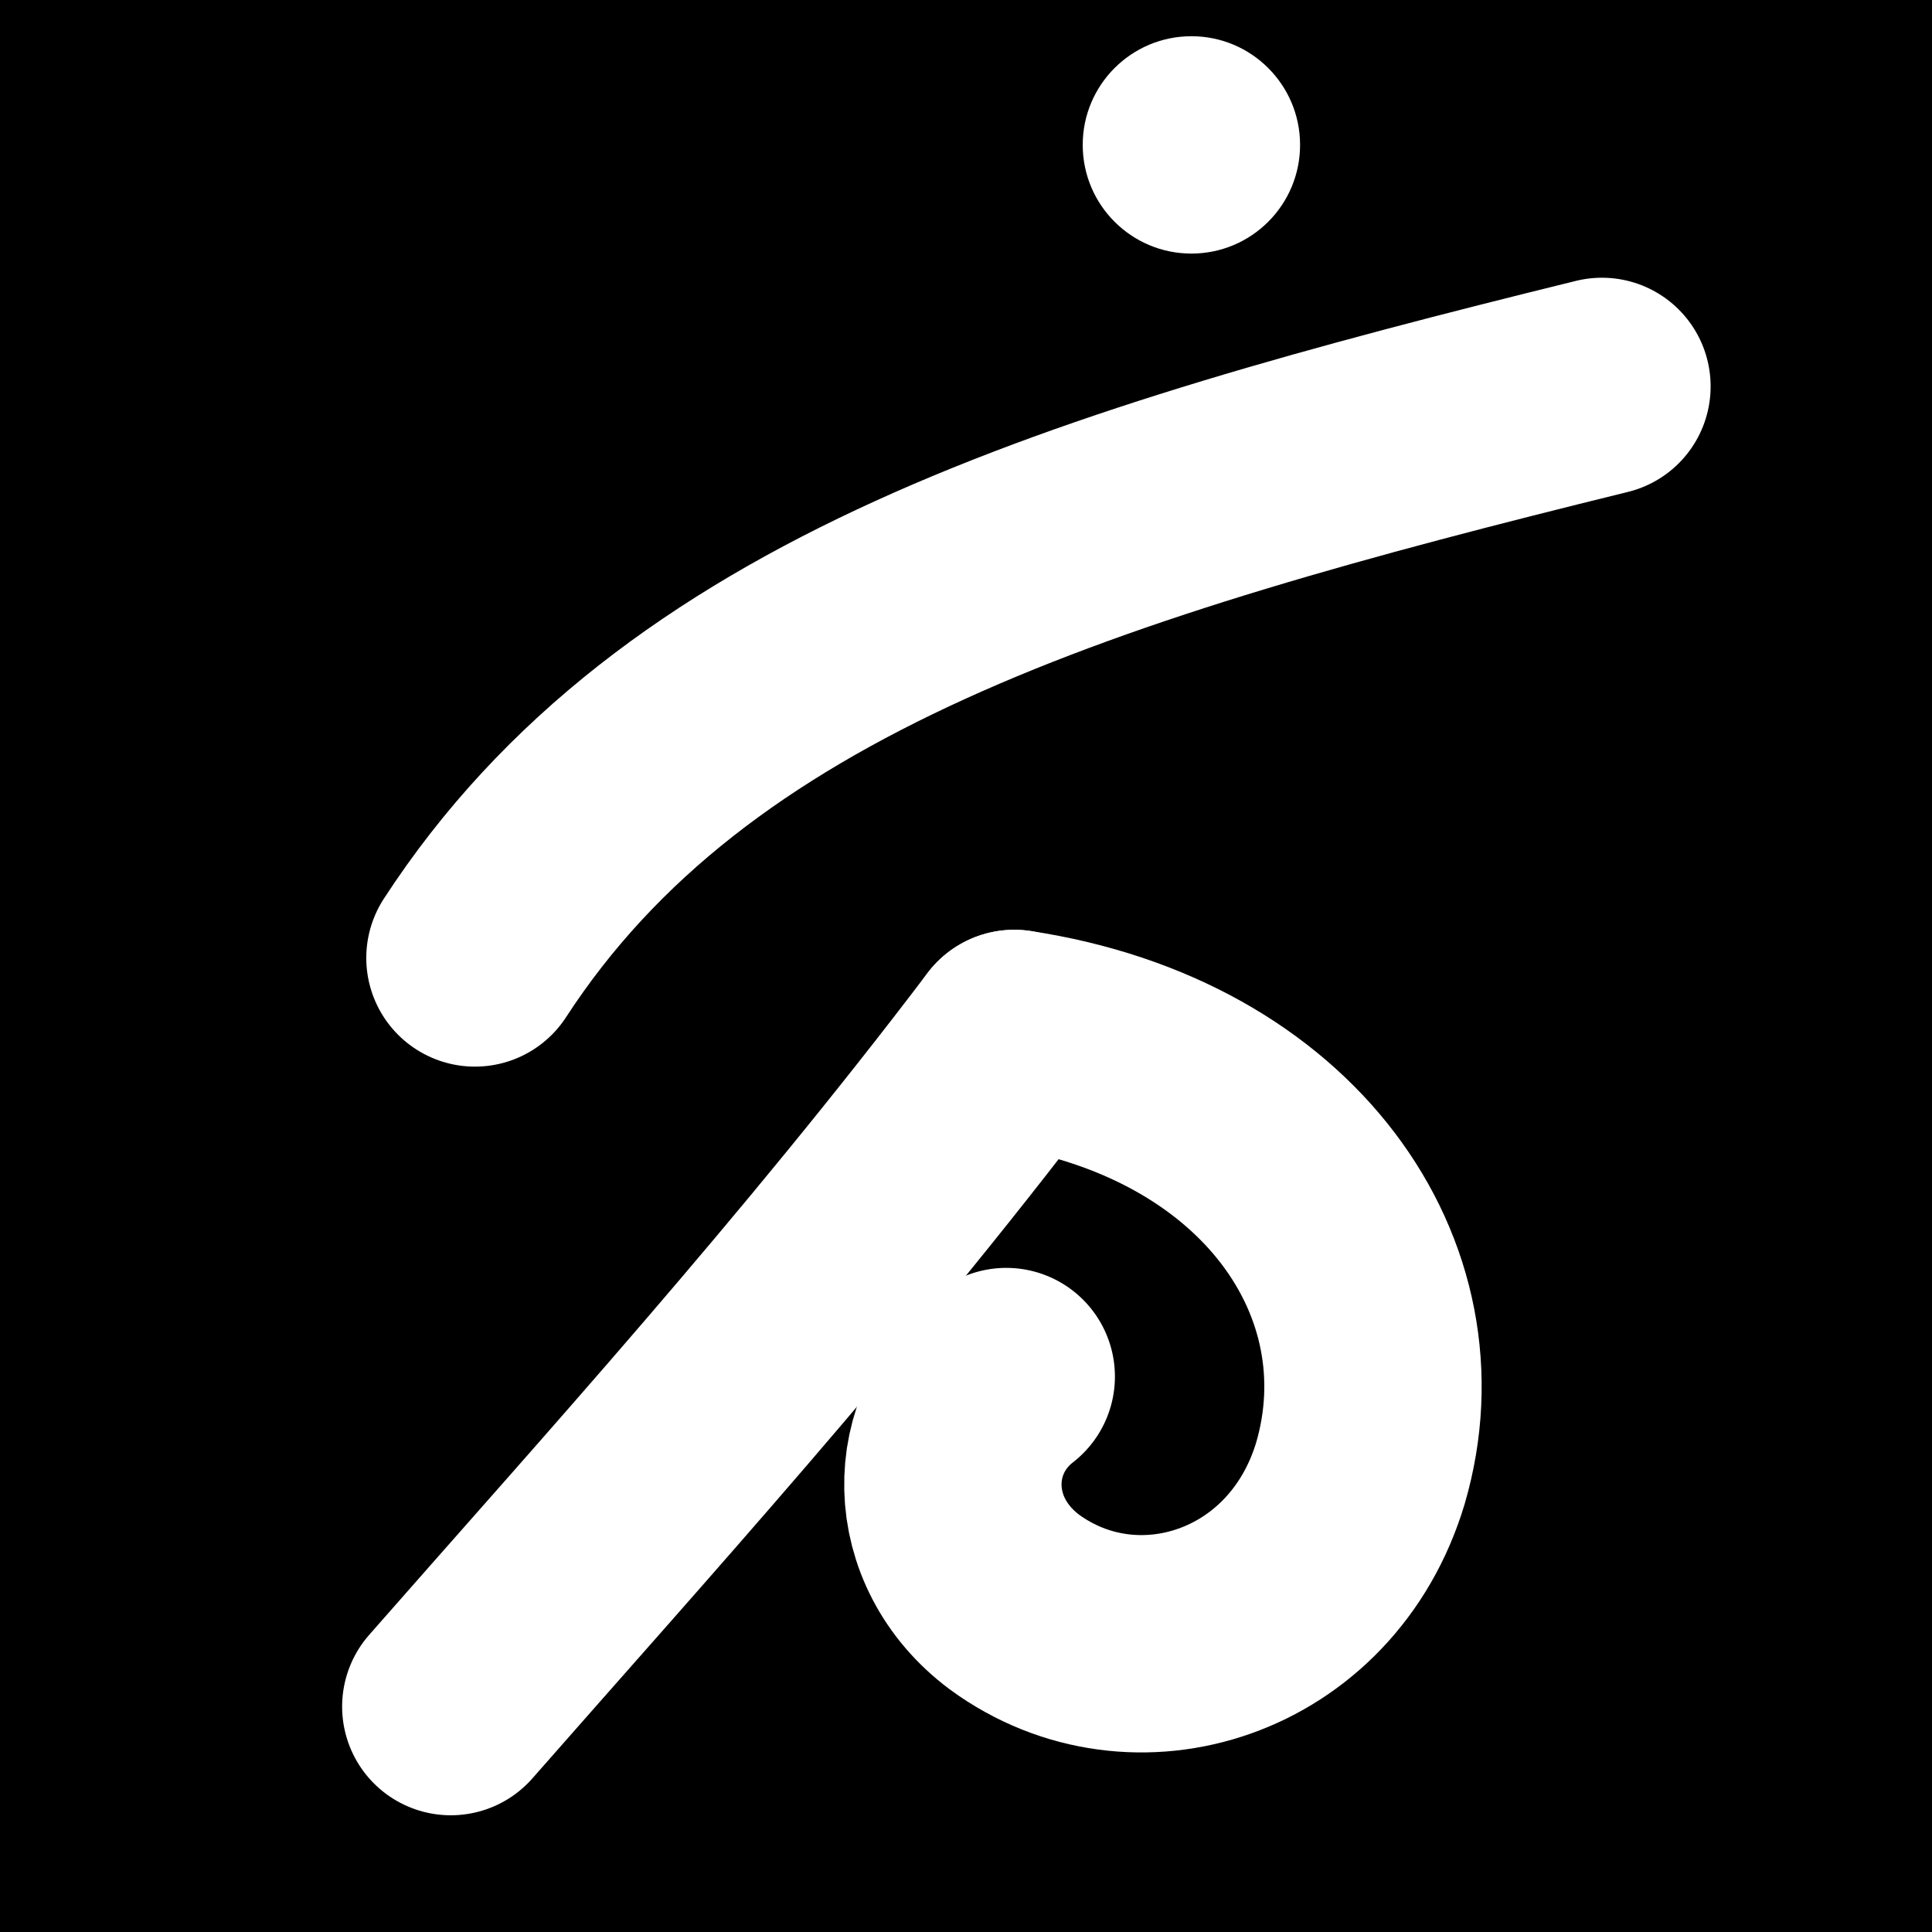
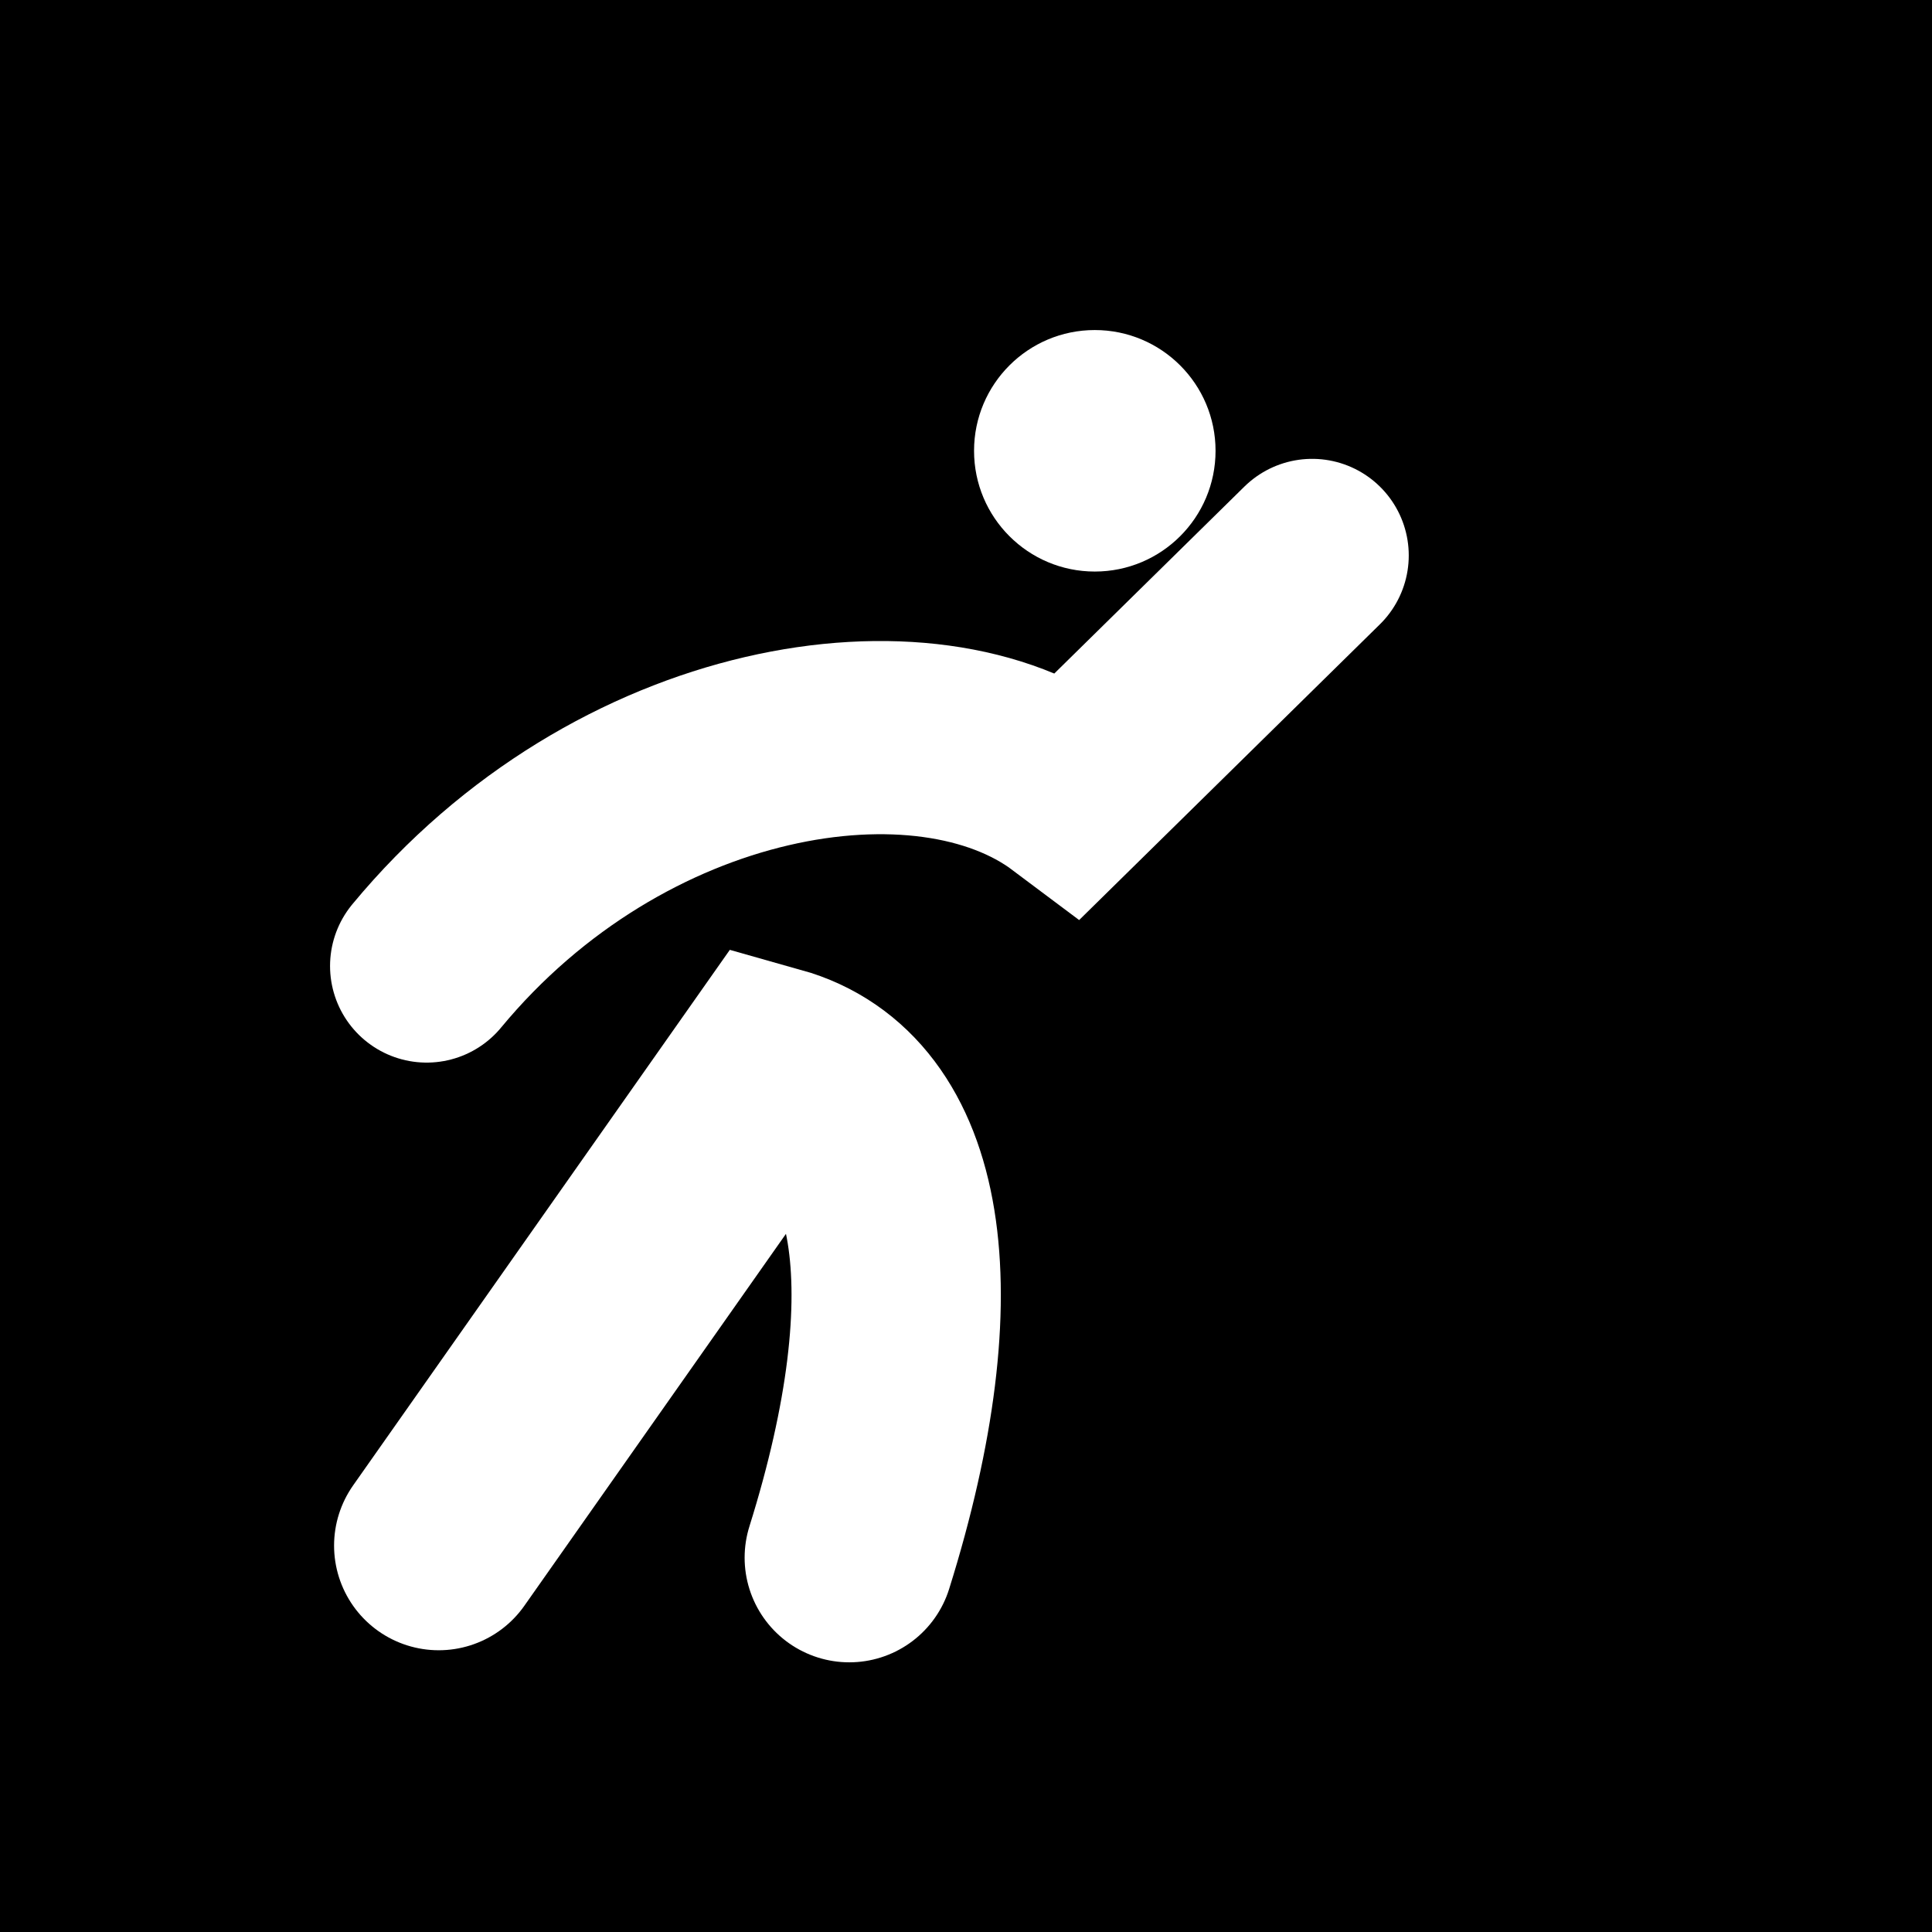
<svg xmlns="http://www.w3.org/2000/svg" viewBox="0 0 480 480">
  <rect width="480" height="480" fill="#000000" />
-   <g fill="none" stroke="#ffffff" stroke-width="54" stroke-linecap="round">
-     <path d="M118 238 C 170 158, 268 128, 398 96" />
-     <path d="M252 258 C 205 320, 155 375, 112 424" />
-     <path d="M252 258 C 318 268, 352 318, 338 366 C 326 406, 282 420, 252 398 C 232 383, 232 356, 250 342" />
+   <g fill="none" stroke="#ffffff" stroke-linecap="round">
+     <path d="M106 240 C 154 182, 230 170, 266 197 L 326 138" stroke-width="48" />
+     <path d="M109 384 L 192 266 C 224 275, 232 320, 211 387" stroke-width="52" />
  </g>
-   <circle cx="296" cy="36" r="27" fill="#ffffff" />
+   <circle cx="272" cy="112" r="30" fill="#ffffff" />
</svg>
